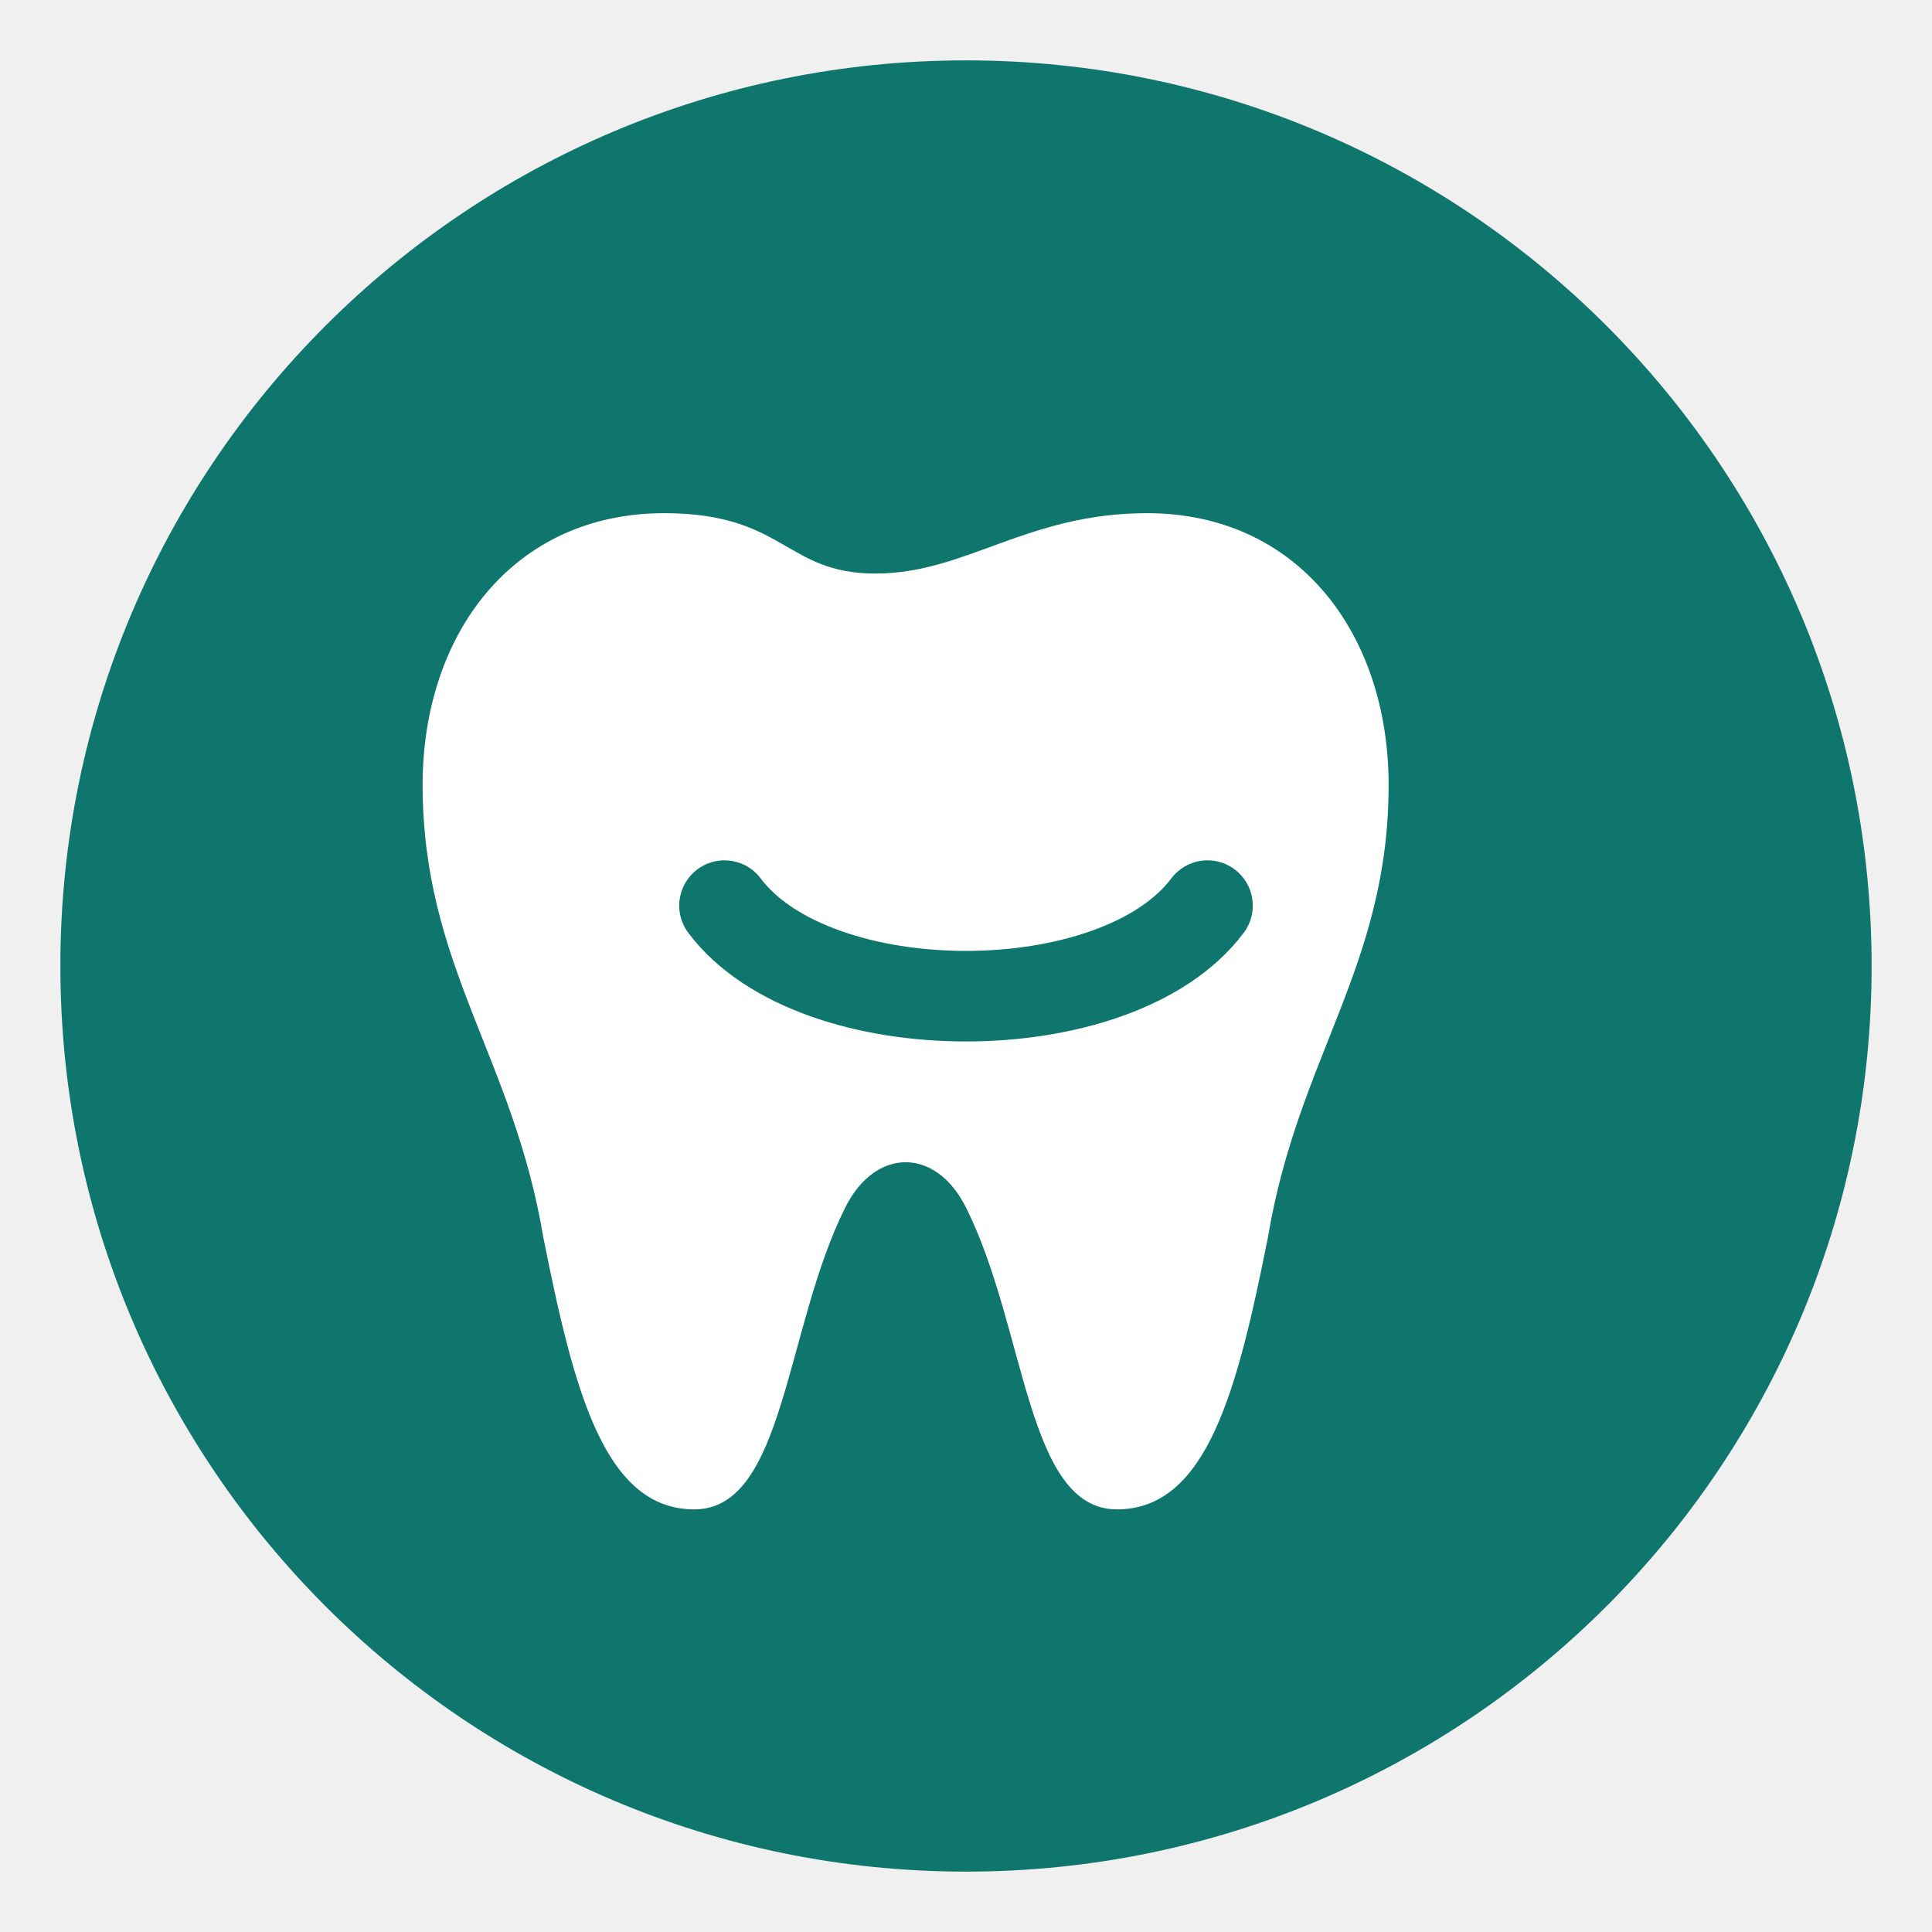
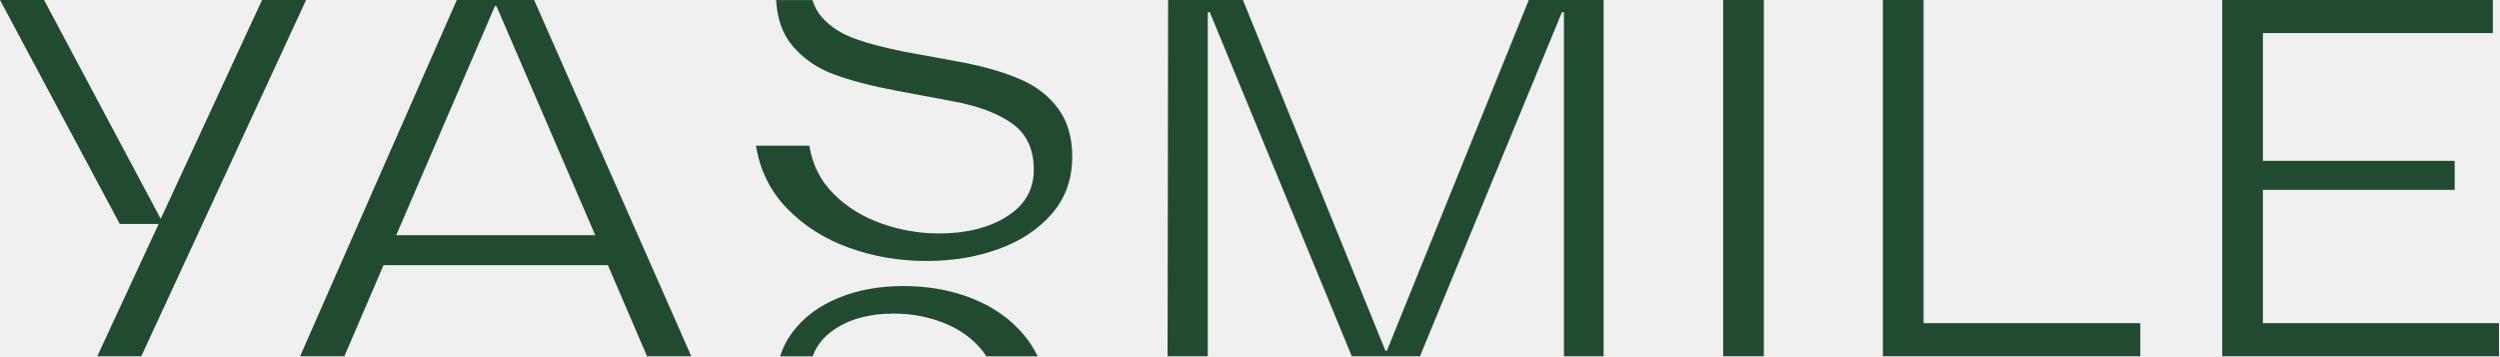
- <svg xmlns="http://www.w3.org/2000/svg" viewBox="0 0 64 64" fill="none">
-   <circle cx="32" cy="32" r="30" fill="#0f766e" />
-   <path d="M22 17c-5 0-8 4-8 9 0 6 3 9 4 15 1 5 2 9 5 9s3-6 5-10c1-2 3-2 4 0 2 4 2 10 5 10s4-4 5-9c1-6 4-9 4-15 0-5-3-9-8-9-4 0-6 2-9 2s-3-2-7-2z" fill="#fff" />
-   <path d="M24 30c3 4 13 4 16 0" stroke="#0f766e" stroke-width="3" stroke-linecap="round" />
+ <svg xmlns="http://www.w3.org/2000/svg" viewBox="0 0 566.93 80.79">
+   <g fill="#204b30">
+     <path d="m189.15 16.84c3.85 1.44 8.6 2.68 14.26 3.73l12.67 2.38c5.81 1.06 10.34 2.76 13.58 5.09 3.24 2.34 4.87 5.81 4.87 10.41s-2.04 8.07-6.11 10.64-9.21 3.85-15.39 3.85c-4.45 0-8.81-.75-13.07-2.26s-7.89-3.75-10.86-6.73c-2.98-2.98-4.81-6.62-5.49-10.92h-12.11c.9 5.59 3.26 10.34 7.07 14.26 3.81 3.93 8.49 6.89 14.04 8.89 5.54 2 11.37 3 17.48 3s11.45-.9 16.47-2.72c5.02-1.81 9.05-4.49 12.11-8.04 3.06-3.54 4.58-7.85 4.58-12.9 0-4.37-1.06-7.99-3.17-10.86s-4.94-5.07-8.49-6.62-7.77-2.81-12.68-3.79l-13.58-2.49c-4.6-.9-8.41-1.9-11.43-3-3.02-1.09-5.47-2.68-7.36-4.75-1.04-1.15-1.77-2.49-2.23-4h-8.24c.24 4.23 1.45 7.66 3.63 10.28 2.45 2.94 5.6 5.13 9.45 6.56z" />
+     <path d="m220.61 67.7c-4.75-1.88-9.96-2.83-15.62-2.83s-10.34.89-14.71 2.66c-4.38 1.77-7.85 4.34-10.41 7.7-1.29 1.69-2.25 3.54-2.9 5.57h7.41c.82-2.35 2.37-4.34 4.71-5.96 3.58-2.49 8.13-3.73 13.64-3.73 4 0 7.77.7 11.32 2.09 3.54 1.4 6.41 3.41 8.6 6.06.41.5.77 1.02 1.11 1.55h11.65c-.84-1.75-1.88-3.38-3.15-4.89-3.02-3.58-6.9-6.32-11.66-8.21z" />
+     <path d="m103.63 0h17.54l35.66 80.79h-10.04l-8.88-20.66h-50.9l-8.89 20.66h-10.04zm31.4 53.32-22.4-51.93h-.35l-22.39 51.94h45.13z" />
+     <path d="m274.46 2.77h-.46v78.02h-9.12l.12-80.79h16.97l32.32 79.52h.35l32.19-79.52h16.97v80.79h-9v-78.02h-.46l-32.2 78.02h-15.47z" />
+     <path d="m400.15 0v80.79h-9.23v-80.79z" />
+     <path d="m436.39 0v73.29h49.17v7.5h-58.4v-80.79z" />
+     <path d="m565.54 0v7.5h-52.17v28.97h43.51v6.58h-43.51v30.24h53.56v7.5h-62.79v-80.79z" />
+     <path d="m35.99 50.78h-8.82l-27.17-50.78h9.99l26.47 49.63 22.99-49.63h9.99l-37.39 80.79h-9.98l13.93-30.01z" />
+   </g>
</svg>
